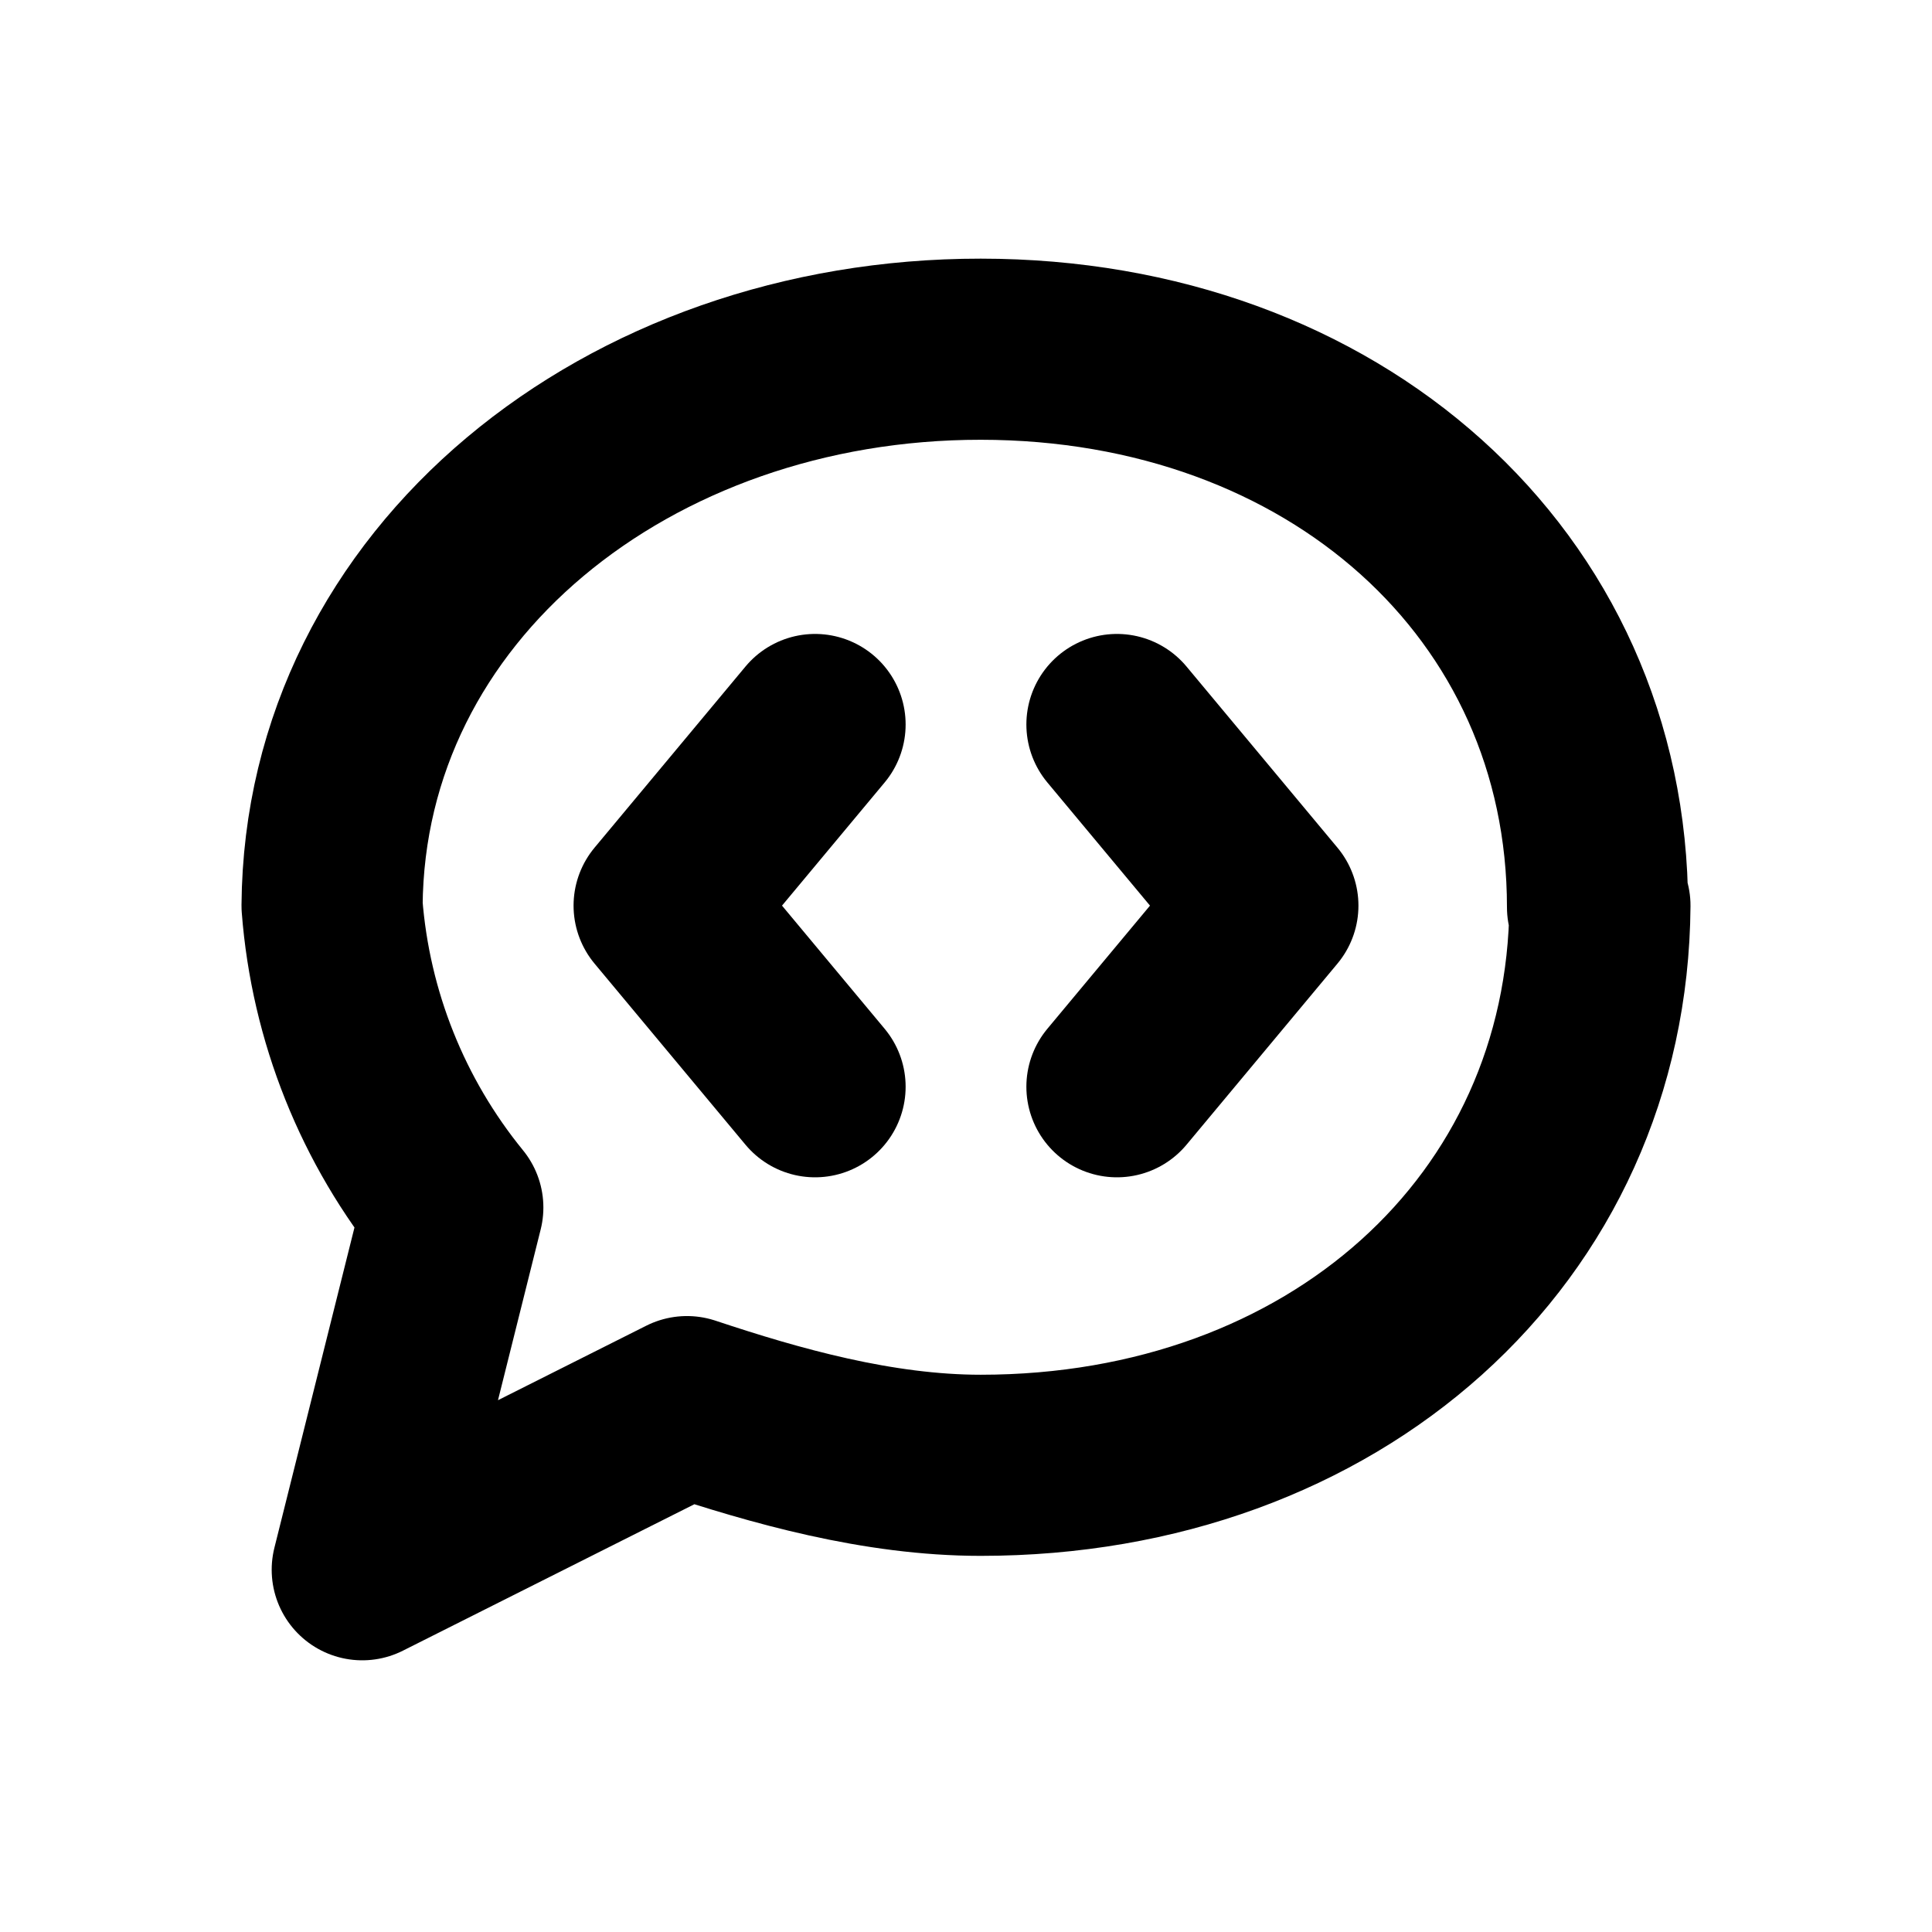
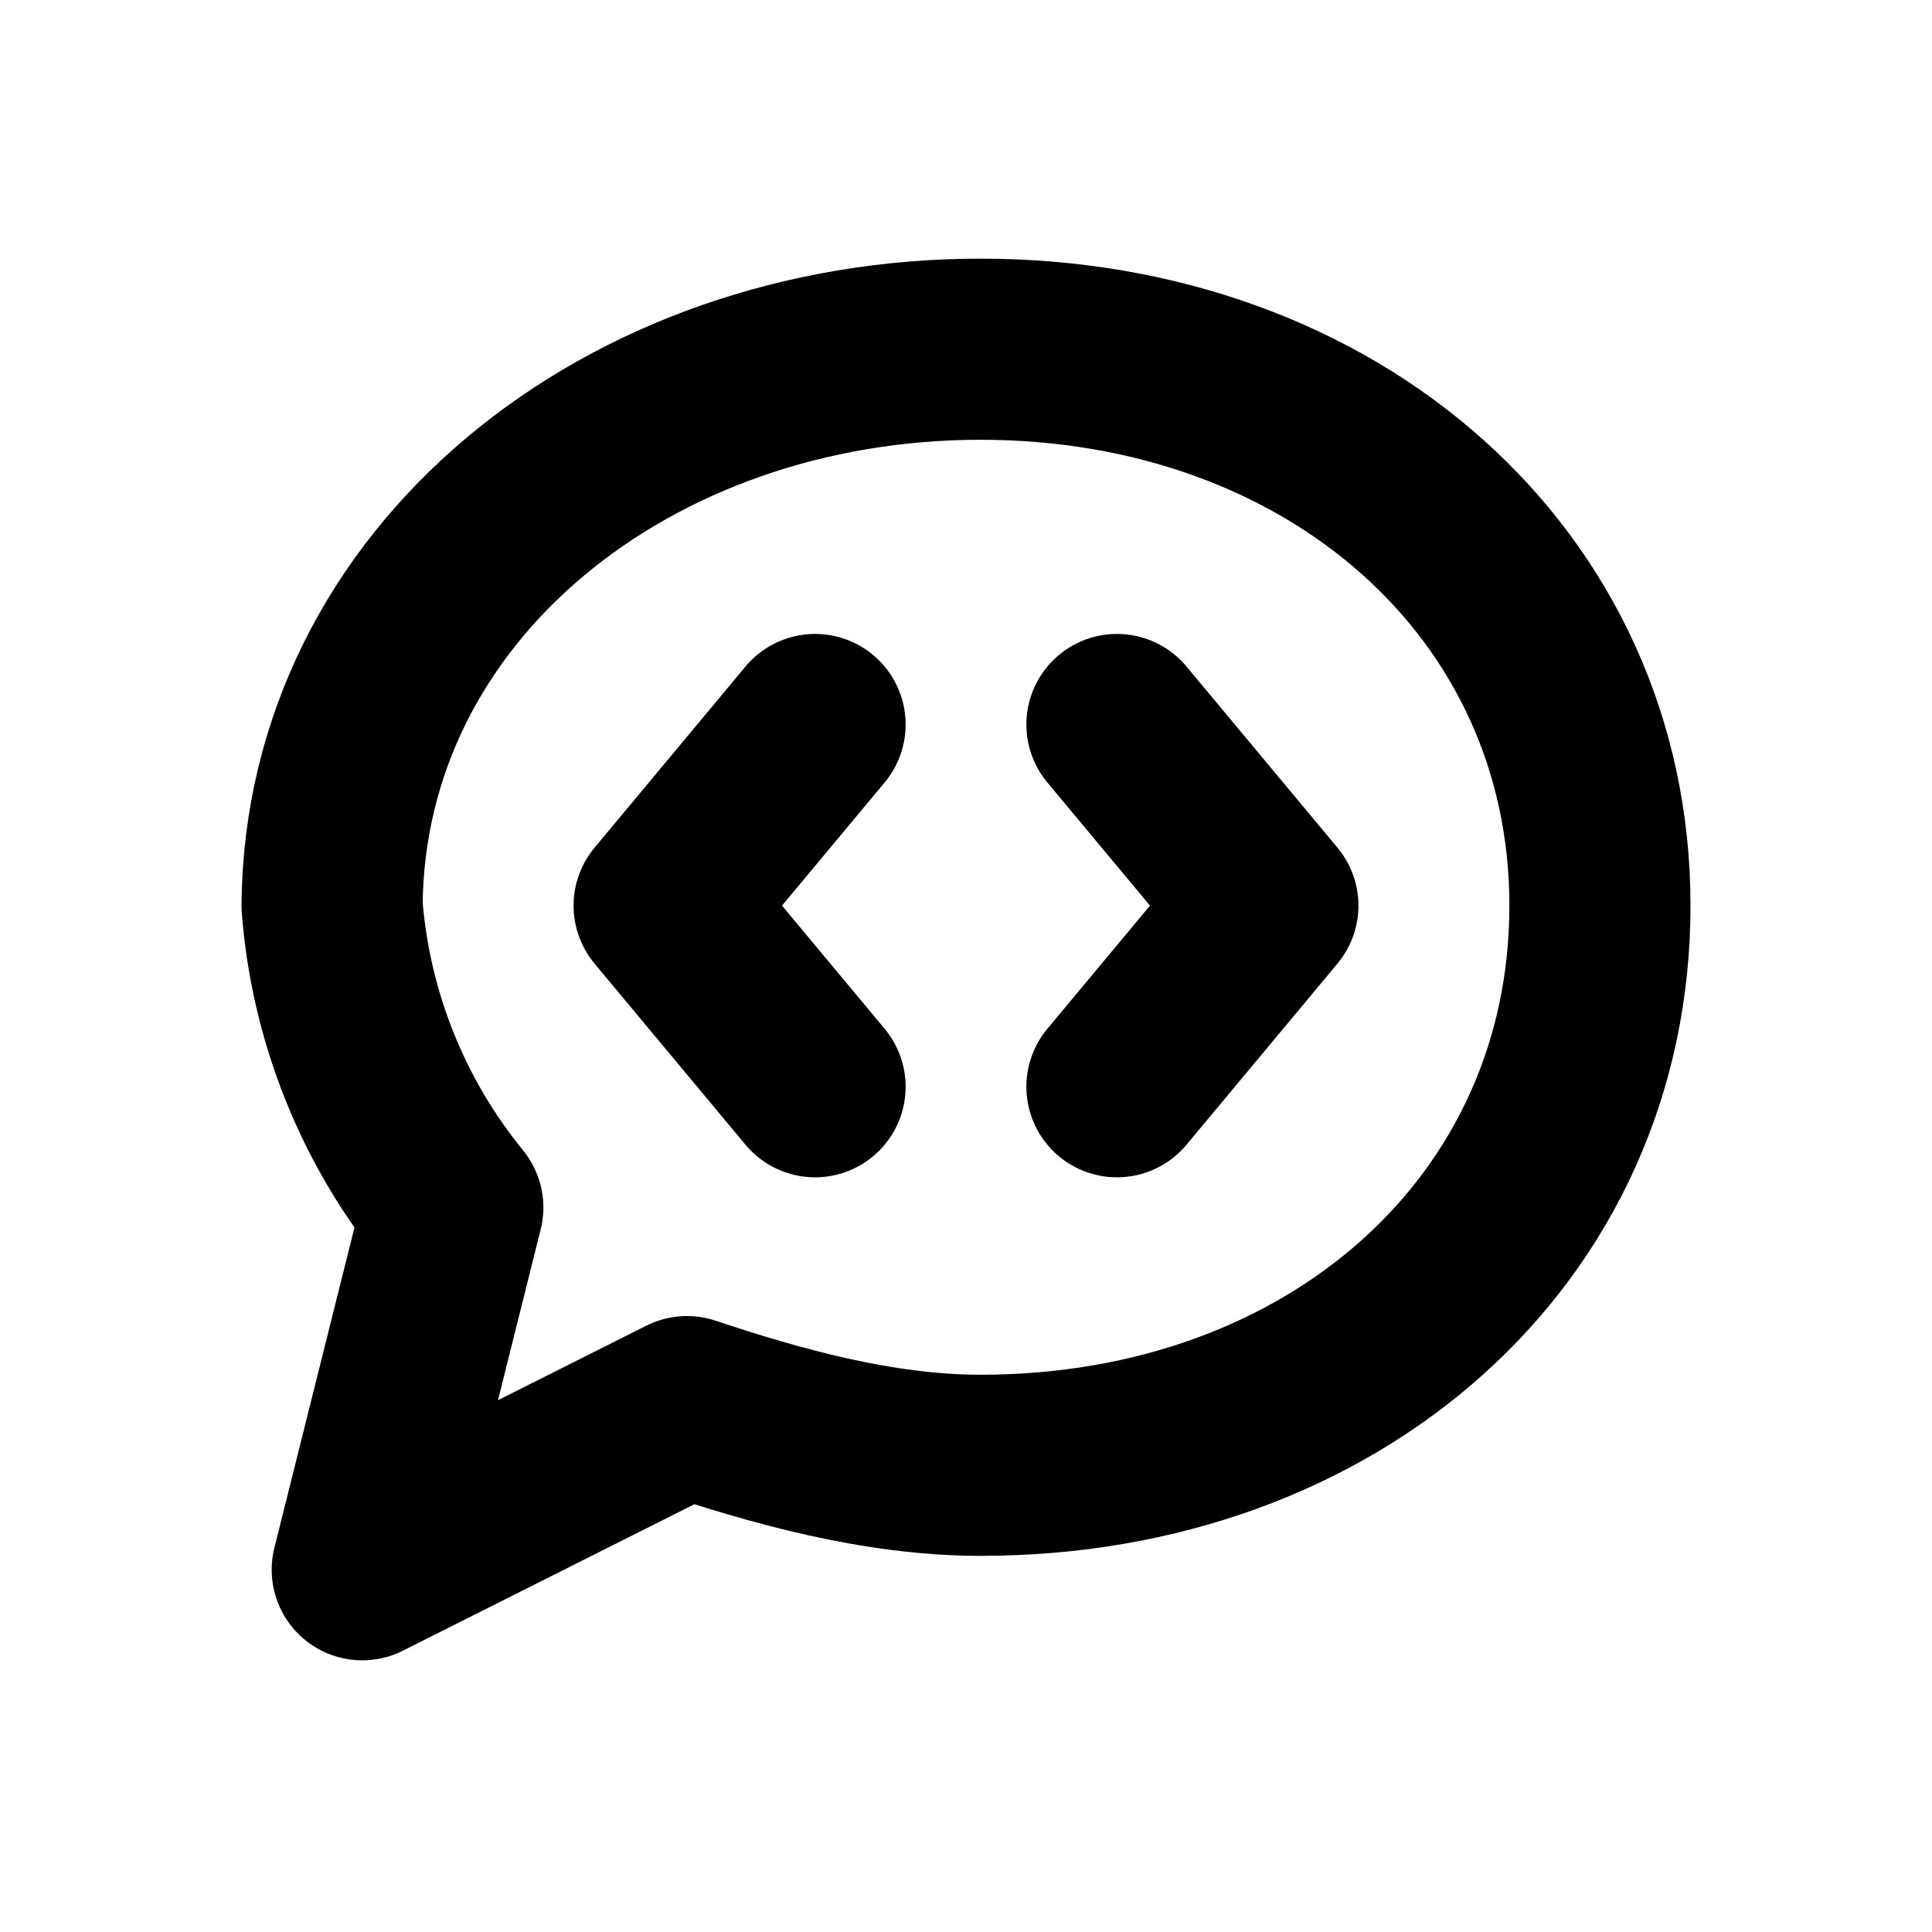
<svg xmlns="http://www.w3.org/2000/svg" width="16" height="16" viewBox="0 0 16 16" fill="none" stroke="currentColor" stroke-width="1.5" stroke-linecap="round" stroke-linejoin="round" aria-hidden="true" focusable="false">
-   <path d="M13.25 7.5C13.23 10.189 11.041 12.135 8.122 12.135 7.271 12.135 6.419 11.892 5.689 11.649L3 13 3.75 10A4.5 4.5 0 0 1 2.75 7.5C2.77 4.837 5.203 2.891 8.122 2.892S13.23 4.838 13.23 7.513Z" />
+   <path d="M13.25 7.5C13.25 10.189 11.041 12.135 8.122 12.135 7.271 12.135 6.419 11.892 5.689 11.649L3 13 3.75 10A4.5 4.5 0 0 1 2.75 7.5C2.77 4.837 5.203 2.891 8.122 2.892S13.25 4.838 13.25 7.5Z" />
  <path d="M6.75 6L5.5 7.5 6.75 9M9.25 6L10.5 7.5 9.25 9" />
</svg>
